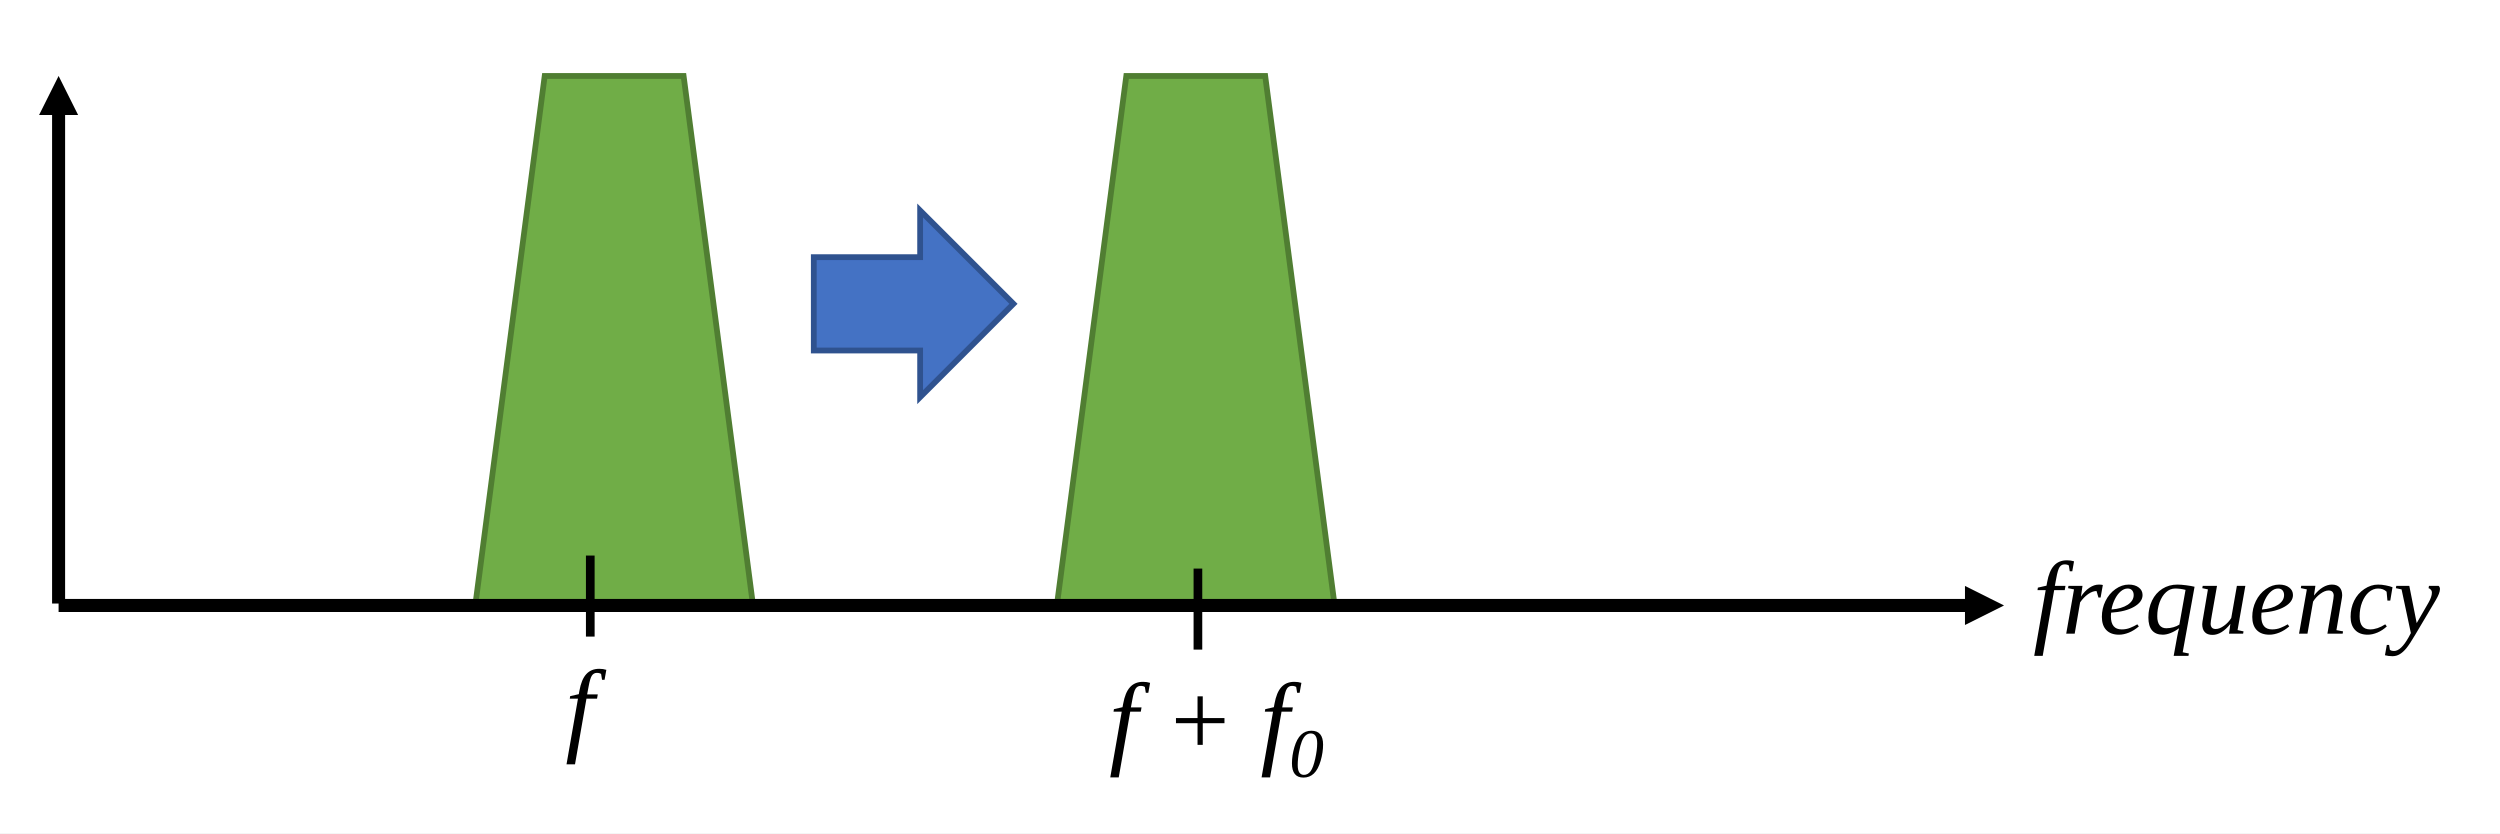
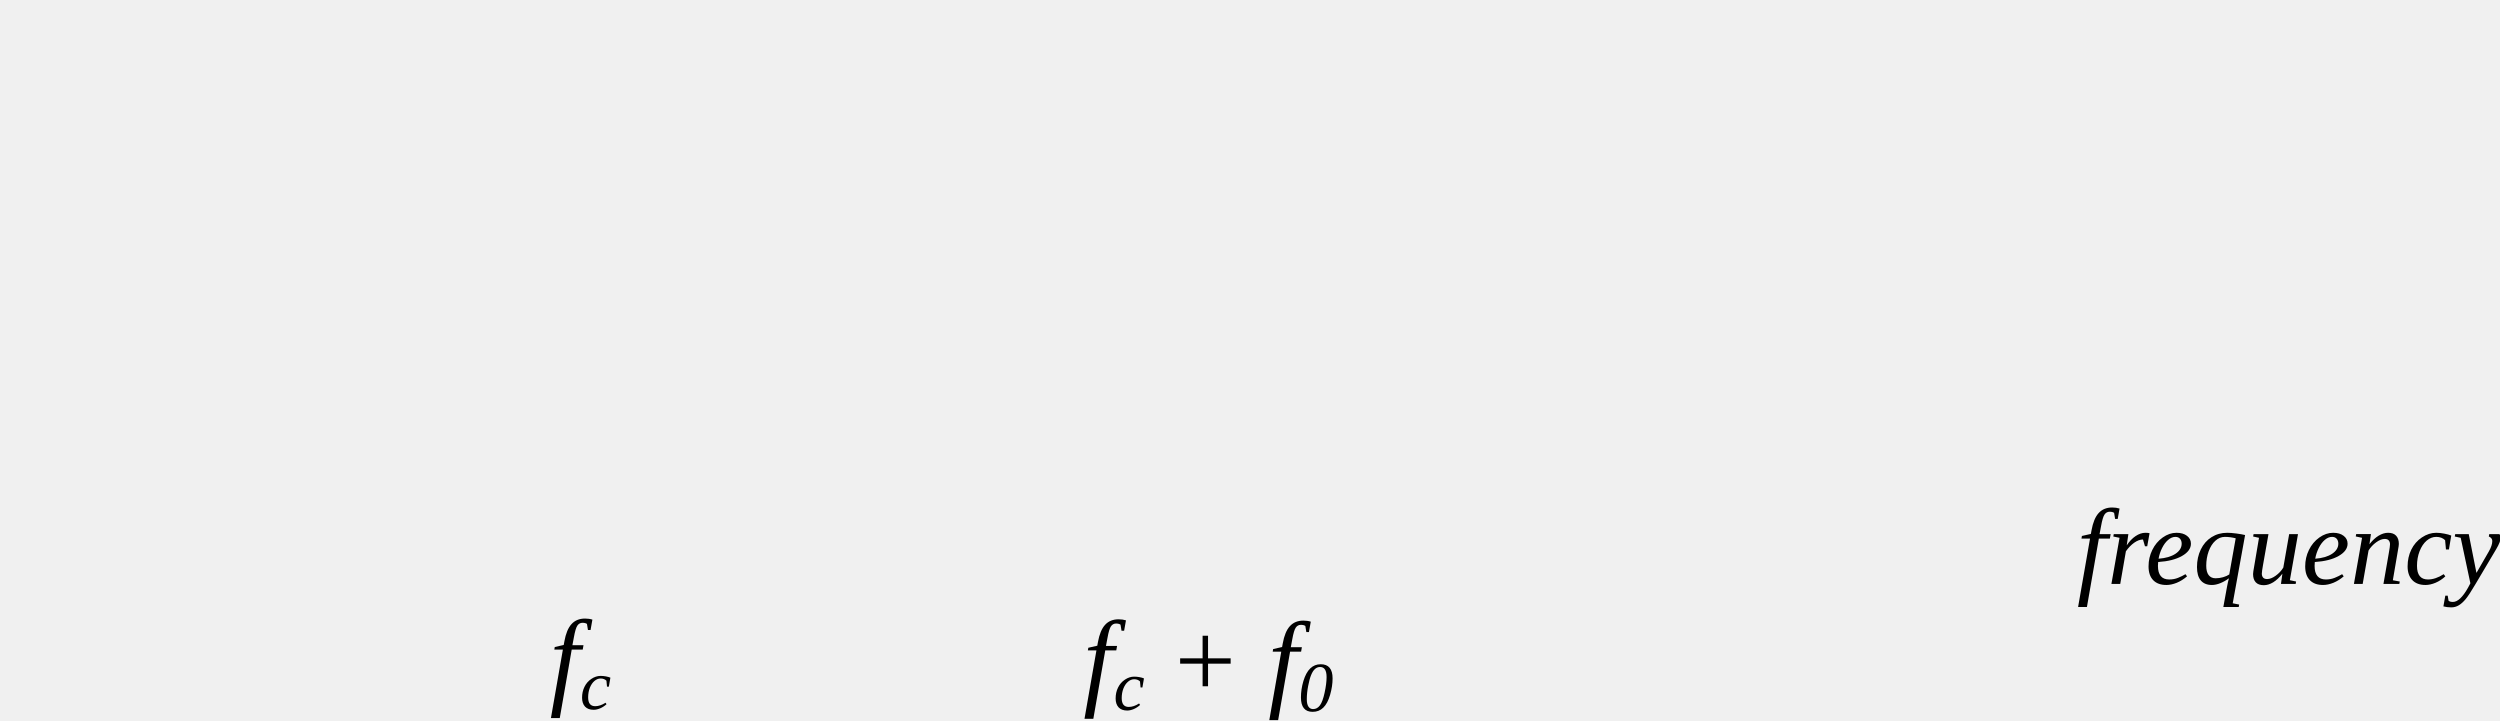
- <svg xmlns="http://www.w3.org/2000/svg" width="576" height="192" overflow="hidden">
-   <defs>
-     <clipPath id="clip0">
-       <rect x="0" y="0" width="576" height="192" />
+ <svg xmlns="http://www.w3.org/2000/svg" width="553.017" height="159.369" overflow="hidden" version="1.1" id="svg33">
+   <defs id="defs5">
+     <clipPath clipPathUnits="userSpaceOnUse" id="clipPath438">
+       <g id="g442">
+         <rect x="0" y="0" width="576" height="192" id="rect440" />
+       </g>
+     </clipPath>
+     <clipPath clipPathUnits="userSpaceOnUse" id="clipPath444">
+       <g id="g448">
+         <rect x="0" y="0" width="576" height="192" id="rect446" />
+       </g>
+     </clipPath>
+     <clipPath clipPathUnits="userSpaceOnUse" id="clipPath450">
+       <g id="g454">
+         <rect x="0" y="0" width="576" height="192" id="rect452" />
+       </g>
+     </clipPath>
+     <clipPath clipPathUnits="userSpaceOnUse" id="clipPath456">
+       <g id="g460">
+         <rect x="0" y="0" width="576" height="192" id="rect458" />
+       </g>
+     </clipPath>
+     <clipPath clipPathUnits="userSpaceOnUse" id="clipPath462">
+       <g id="g466">
+         <rect x="0" y="0" width="576" height="192" id="rect464" />
+       </g>
+     </clipPath>
+     <clipPath clipPathUnits="userSpaceOnUse" id="clipPath468">
+       <g id="g472">
+         <rect x="0" y="0" width="576" height="192" id="rect470" />
+       </g>
+     </clipPath>
+     <clipPath clipPathUnits="userSpaceOnUse" id="clipPath474">
+       <g id="g478">
+         <rect x="0" y="0" width="576" height="192" id="rect476" />
+       </g>
+     </clipPath>
+     <clipPath clipPathUnits="userSpaceOnUse" id="clipPath480">
+       <g id="g484">
+         <rect x="0" y="0" width="576" height="192" id="rect482" />
+       </g>
    </clipPath>
  </defs>
-   <g clip-path="url(#clip0)">
-     <rect x="0" y="0" width="576" height="192" fill="#FFFFFF" />
-     <path d="M109.5 139.5 125.5 17.5 157.5 17.5 173.5 139.5Z" stroke="#507E32" stroke-width="1.333" stroke-miterlimit="8" fill="#70AD47" fill-rule="evenodd" />
-     <path d="M243.5 139.5 259.5 17.5 291.5 17.5 307.5 139.5Z" stroke="#507E32" stroke-width="1.333" stroke-miterlimit="8" fill="#70AD47" fill-rule="evenodd" />
-     <path d="M1.5-1.29556e-06 1.5 114.054-1.5 114.054-1.5 1.29556e-06ZM4.5 112.554 0 121.554-4.5 112.554Z" transform="matrix(1 0 0 -1 13.5001 139.054)" />
-     <path d="M13.5 138 454.23 138 454.23 141 13.5 141ZM452.73 135 461.73 139.5 452.73 144Z" />
-     <path d="M136 128 136 146.67" stroke="#000000" stroke-width="2" stroke-miterlimit="8" fill="none" fill-rule="evenodd" />
-     <path d="M276 131 276 149.67" stroke="#000000" stroke-width="2" stroke-miterlimit="8" fill="none" fill-rule="evenodd" />
-     <text font-family="Times New Roman,Times New Roman_MSFontService,sans-serif" font-style="italic" font-weight="400" font-size="24" transform="translate(130.26 171)">f<tspan x="338.16" y="-25">frequency</tspan>
-       <tspan x="125.282" y="3">f + f</tspan>
-       <tspan font-size="16" x="166.782" y="8">0</tspan>
-     </text>
-     <path d="M187.5 59.25 212 59.25 212 48.5 233.5 70 212 91.5 212 80.75 187.5 80.75Z" stroke="#2F528F" stroke-width="1.333" stroke-miterlimit="8" fill="#4472C4" fill-rule="evenodd" />
-   </g>
+   <path d="m 109.5,139.5 16,-122 h 32 l 16,122 z" stroke="#507e32" stroke-width="1.333" stroke-miterlimit="8" fill="#70ad47" fill-rule="evenodd" id="path9" clip-path="url(#clipPath474)" transform="translate(-14.61849,-16.83344)" />
+   <path d="m 243.5,139.5 16,-122 h 32 l 16,122 z" stroke="#507e32" stroke-width="1.333" stroke-miterlimit="8" fill="#70ad47" fill-rule="evenodd" id="path11" clip-path="url(#clipPath468)" transform="translate(-9.0002,-16.83344)" />
+   <path d="M 15,139.054 15,25 h -3 l -10e-5,114.054 z M 18,26.5 l -4.5,-9 -4.5,9 z" id="path13" clip-path="url(#clipPath462)" transform="translate(-9.0002,-16.83344)" />
+   <path d="M 13.5,138 H 454.23 v 3 H 13.5 Z m 439.23,-3 9,4.5 -9,4.5 z" id="path15" clip-path="url(#clipPath456)" transform="translate(-9.0002,-16.83344)" />
+   <path d="m 136,128 v 18.67" stroke="#000000" stroke-width="2" stroke-miterlimit="8" fill="none" fill-rule="evenodd" id="path17" clip-path="url(#clipPath450)" transform="translate(-9.0002,-16.83344)" />
+   <path d="m 276,131 v 18.67" stroke="#000000" stroke-width="2" stroke-miterlimit="8" fill="none" fill-rule="evenodd" id="path19" clip-path="url(#clipPath444)" transform="translate(-9.0002,-16.83344)" />
+   <text font-family="'Times New Roman', 'Times New Roman_MSFontService', sans-serif" font-style="italic" font-weight="400" font-size="24px" id="text27" x="121.26" y="154.167">
+     <tspan x="459.42" y="129.167" id="tspan21">frequency</tspan>
+   </text>
+   <text font-family="'Times New Roman', 'Times New Roman_MSFontService', sans-serif" font-style="italic" font-weight="400" font-size="24px" id="text27-3" x="121.606" y="153.734">f<tspan style="font-size:65%;baseline-shift:sub" id="tspan560">c</tspan>
+   </text>
+   <text font-family="'Times New Roman', 'Times New Roman_MSFontService', sans-serif" font-style="italic" font-weight="400" font-size="24px" id="text27-3-08" x="239.633" y="153.899">f<tspan style="font-size:65%;baseline-shift:sub" id="tspan560-2">c</tspan>
+   </text>
+   <text font-family="'Times New Roman', 'Times New Roman_MSFontService', sans-serif" font-style="italic" font-weight="400" font-size="24px" id="text27-3-0" x="258.321" y="154.189">+ f<tspan style="font-size:65%;baseline-shift:sub" id="tspan560-5">0</tspan>
+   </text>
+   <path d="M 187.5,59.25 H 212 V 48.5 l 21.5,21.5 L 212,91.5 V 80.75 h -24.5 z" stroke="#2f528f" stroke-width="1.333" stroke-miterlimit="8" fill="#4472c4" fill-rule="evenodd" id="path29" clip-path="url(#clipPath438)" transform="translate(-9.0002,-16.83344)" />
+   <text xml:space="preserve" style="font-size:64px;font-family:sans-serif;-inkscape-font-specification:sans-serif;text-align:center;text-anchor:middle;fill:#b5b1b0" x="227.66" y="149.592" id="text599">
+     <tspan id="tspan597" x="227.66" y="149.592" />
+   </text>
</svg>
